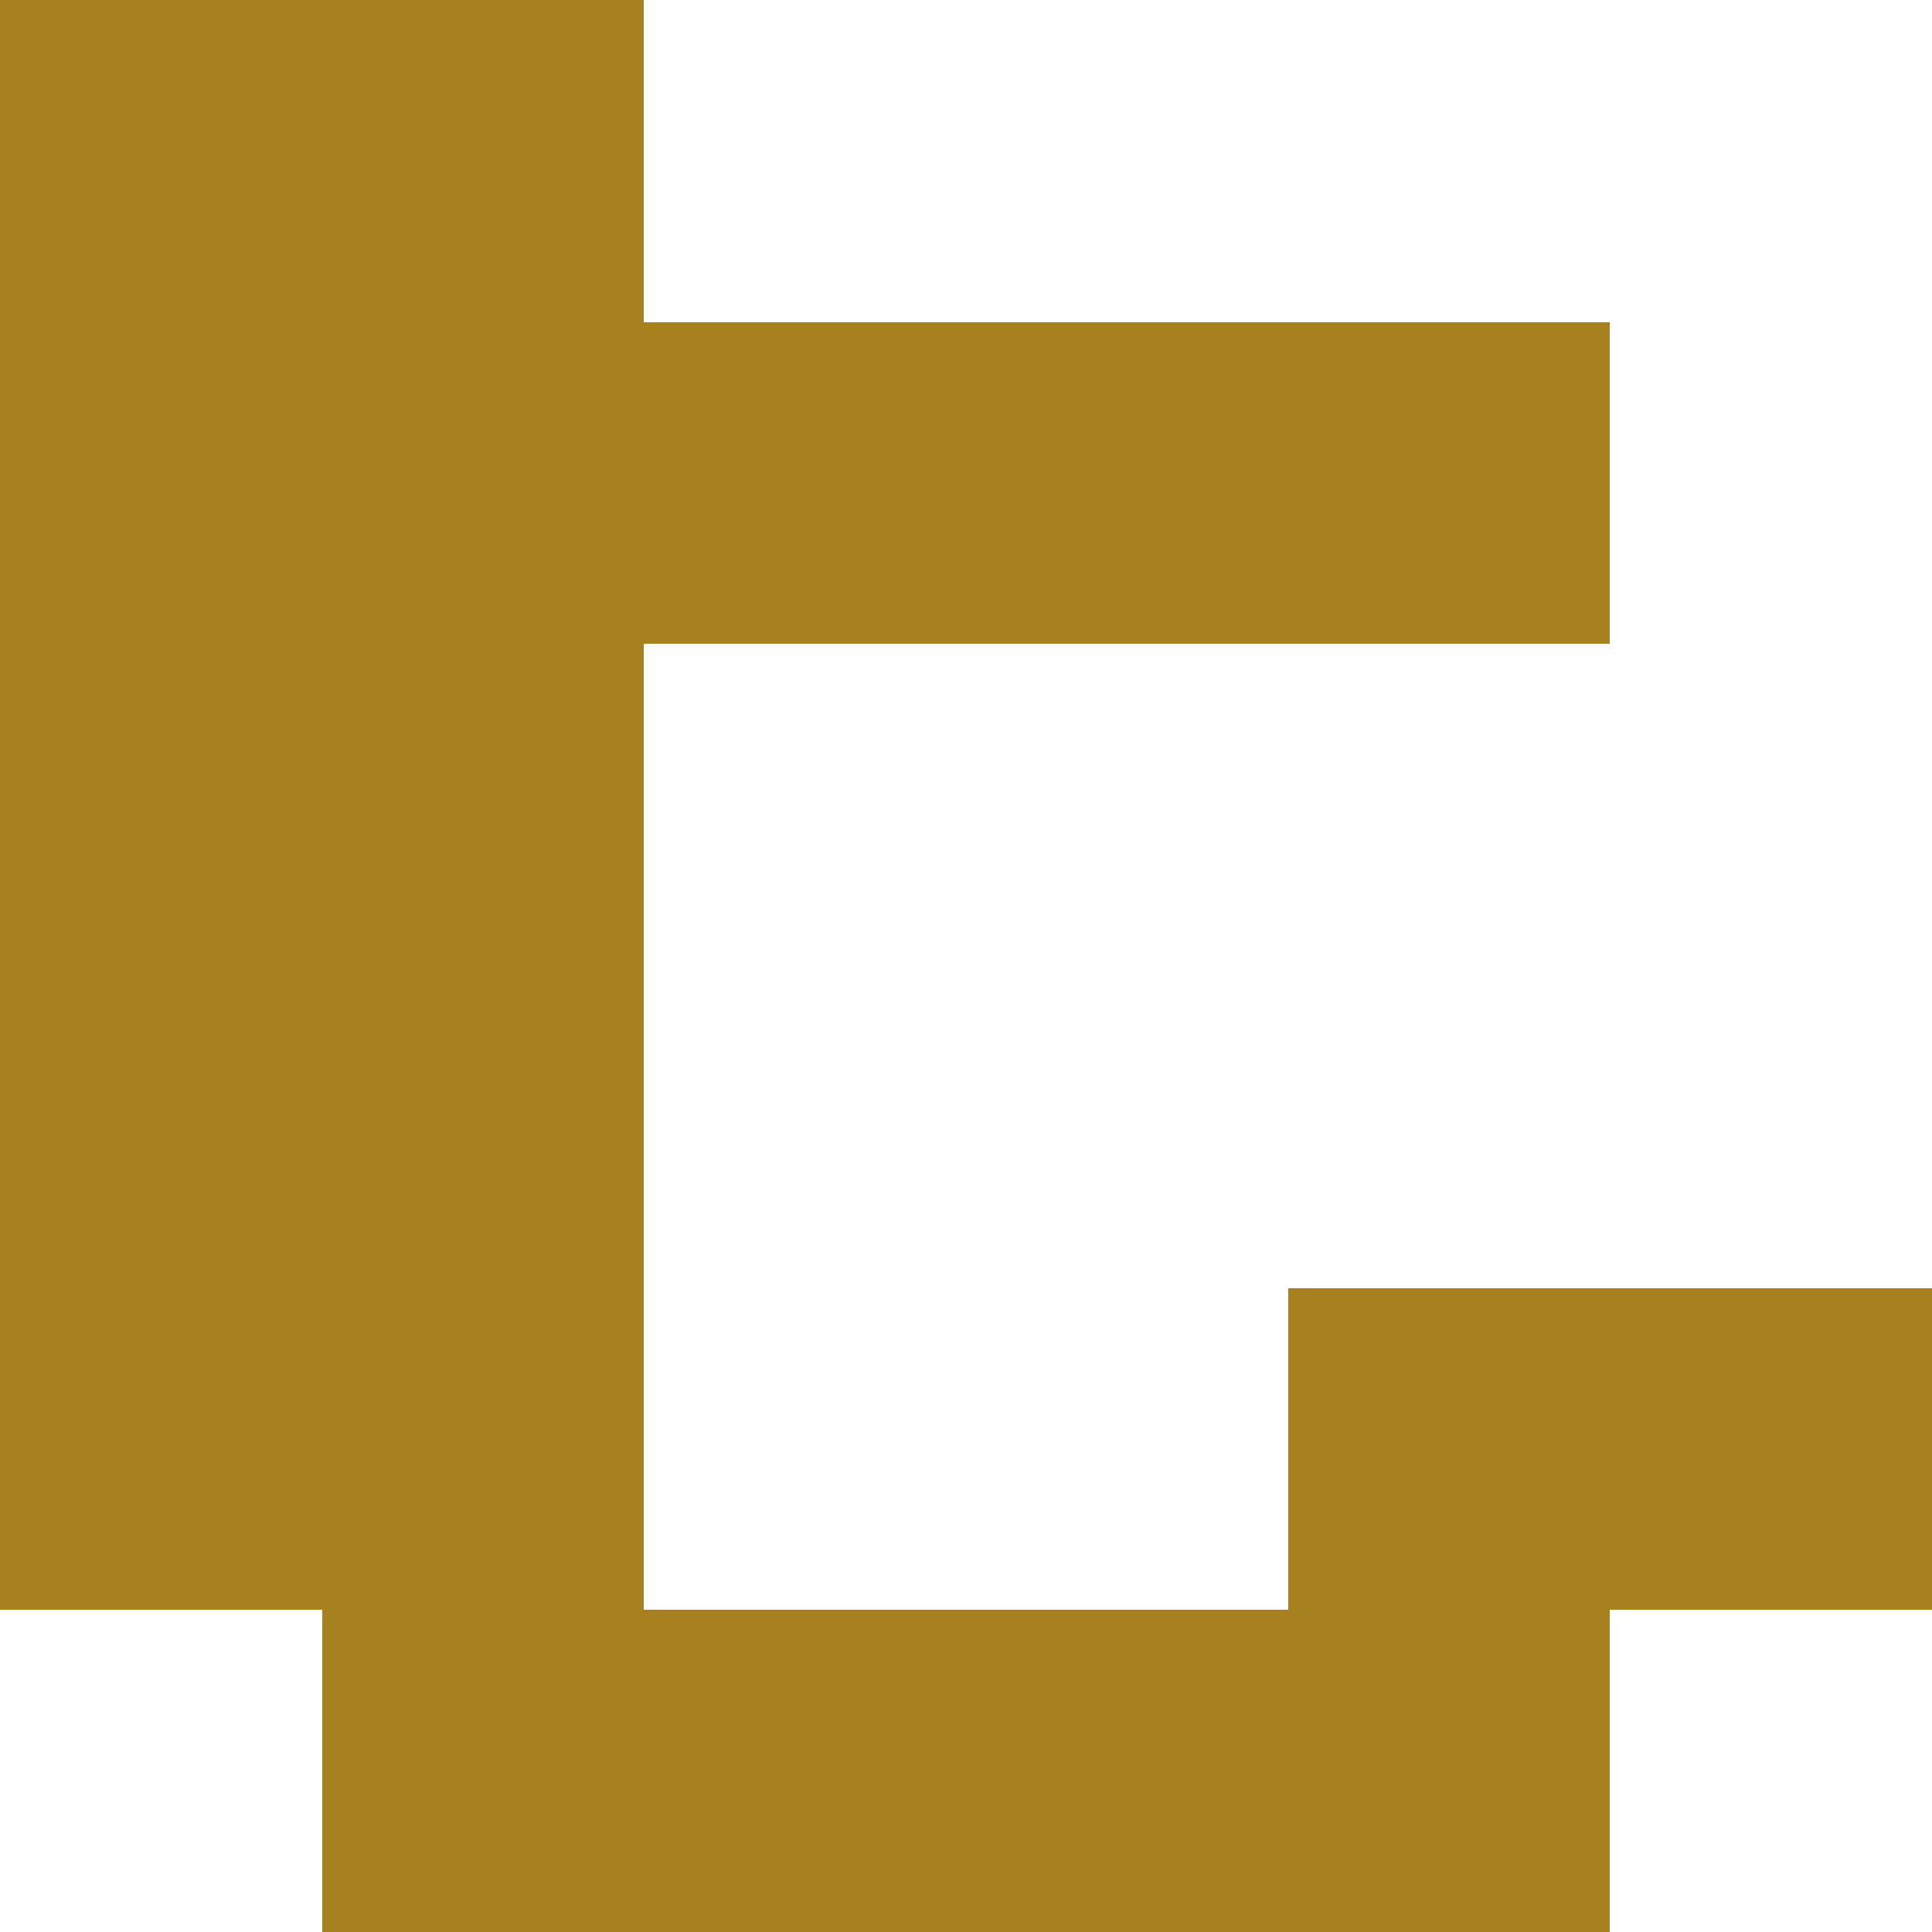
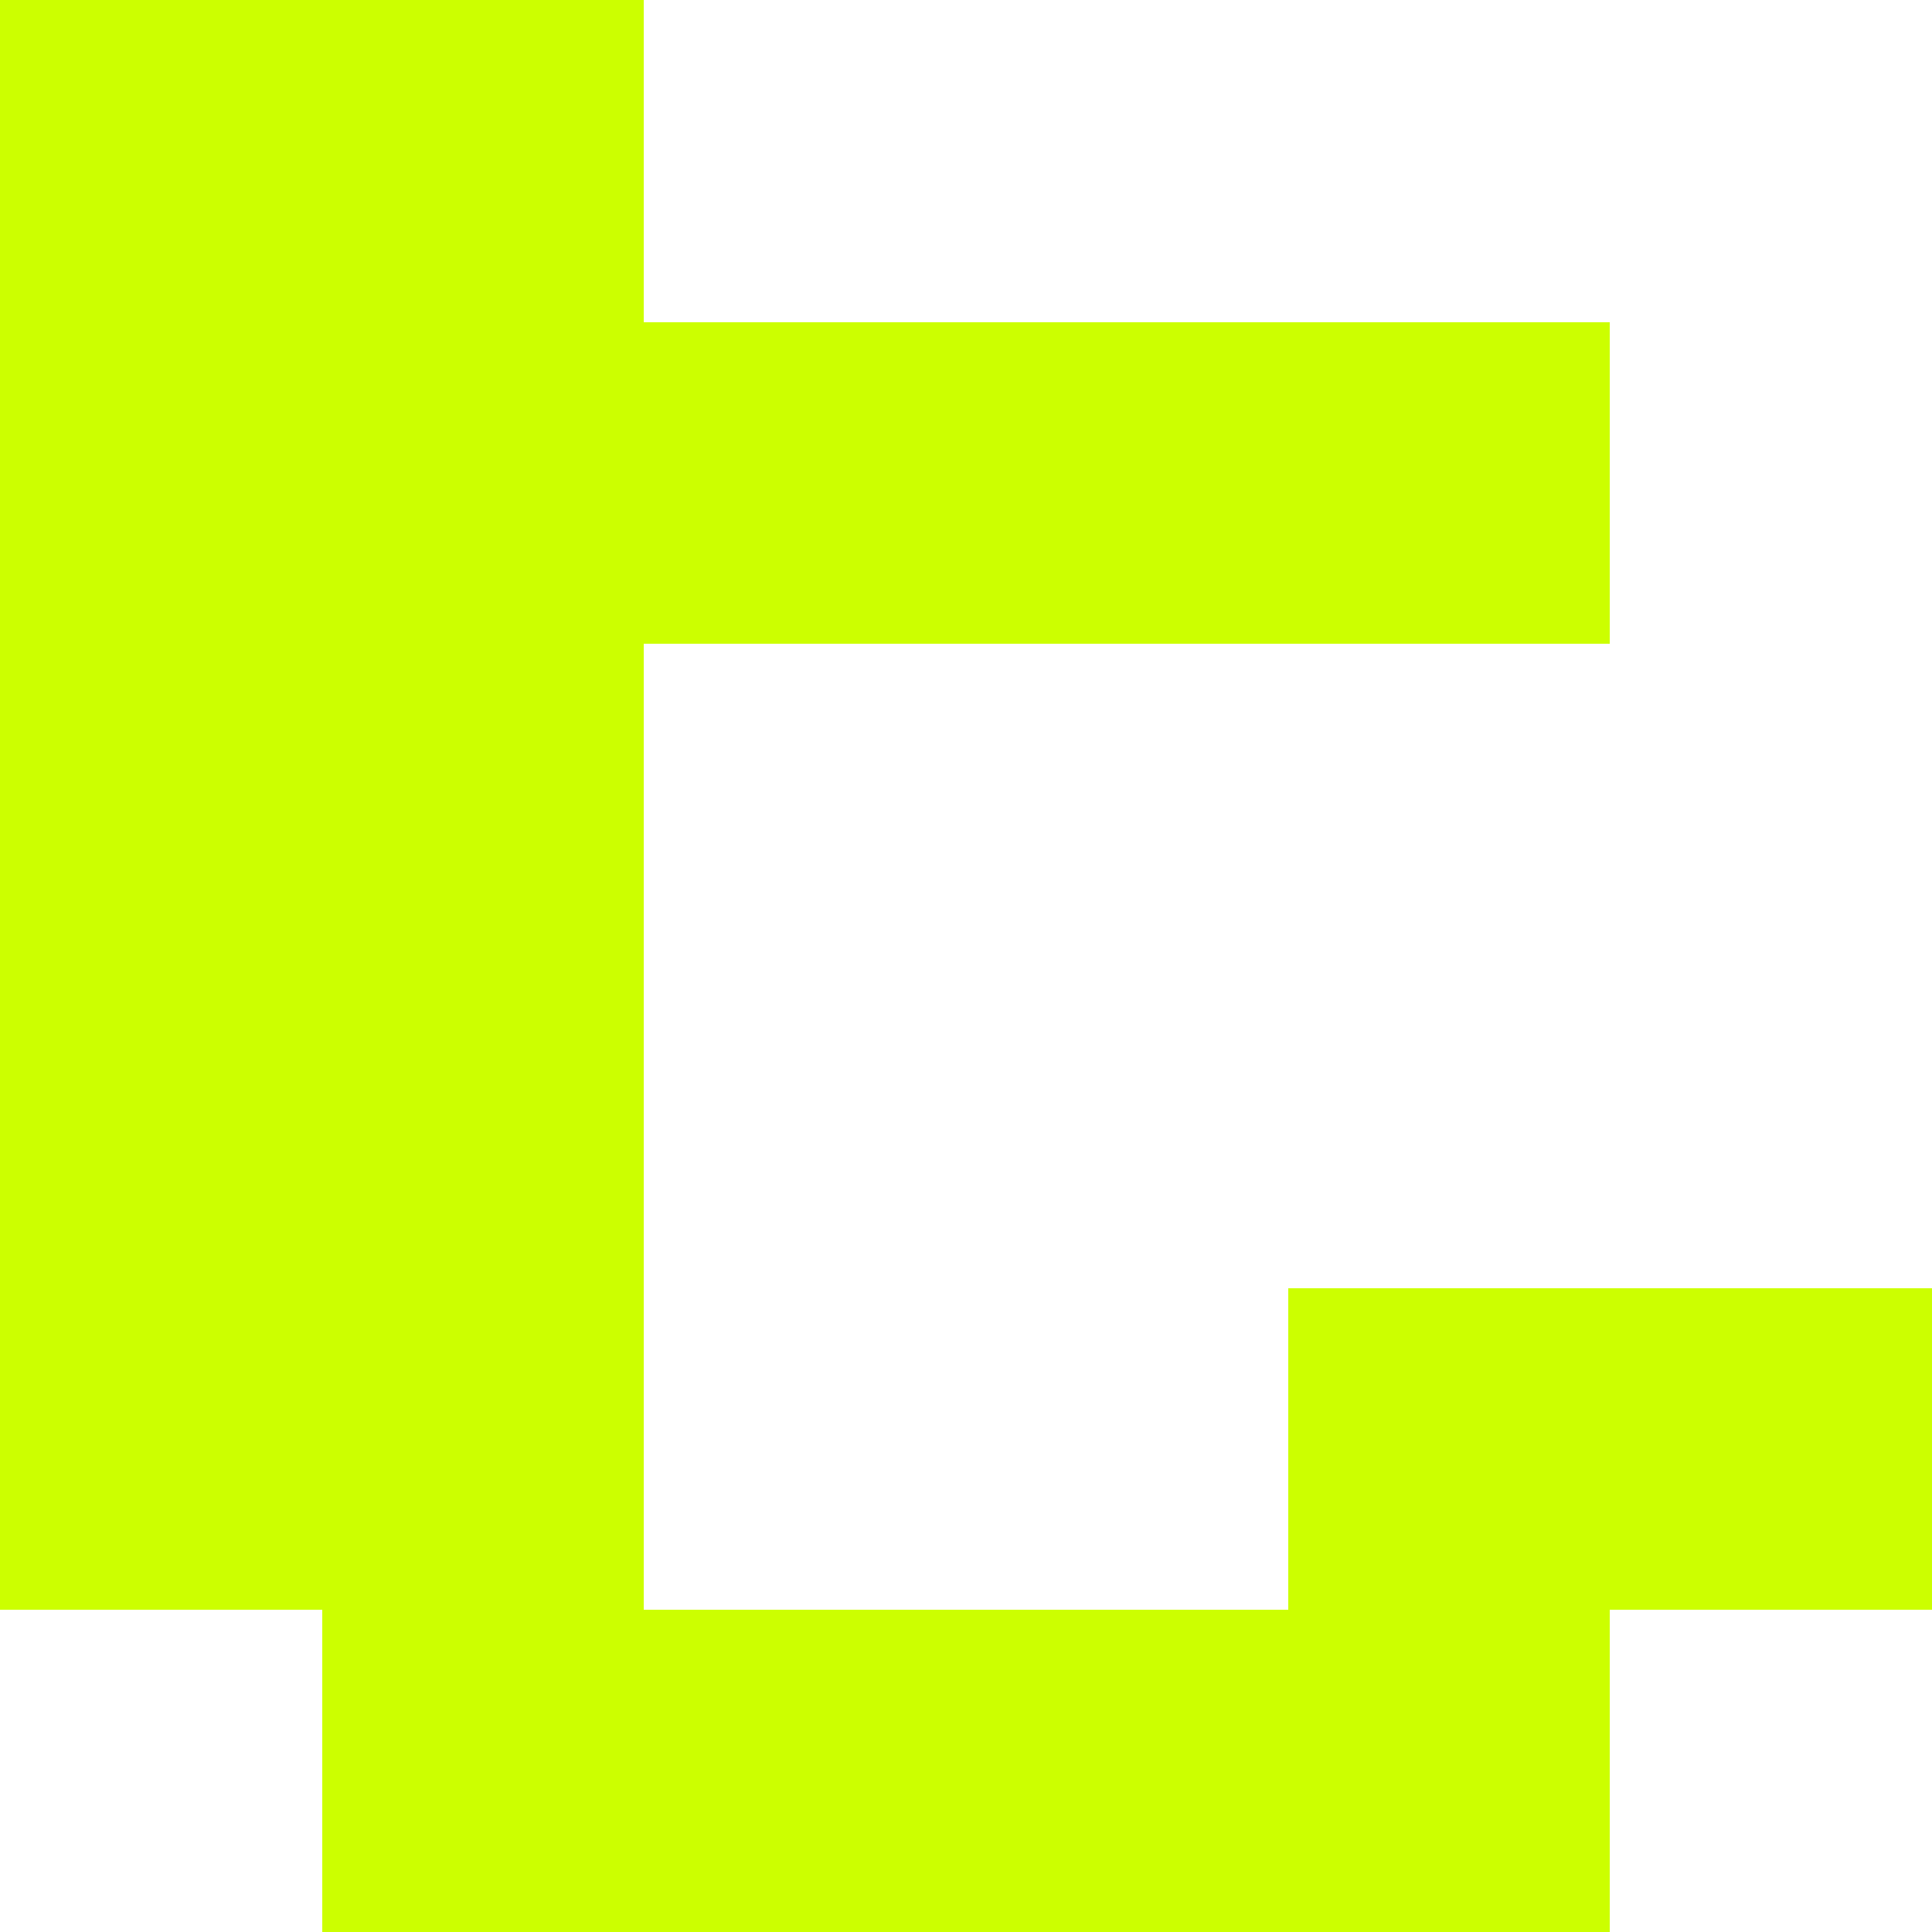
<svg xmlns="http://www.w3.org/2000/svg" width="96" height="96" viewBox="0 0 6 6" role="img" aria-label="Tinyrex" shape-rendering="crispEdges">
-   <rect x="0" y="0" width="2" height="1" fill="#A78020" />
-   <rect x="0" y="1" width="5" height="1" fill="#A78020" />
-   <rect x="0" y="2" width="2" height="1" fill="#A78020" />
-   <rect x="0" y="3" width="2" height="1" fill="#A78020" />
-   <rect x="0" y="4" width="2" height="1" fill="#A78020" />
-   <rect x="4" y="4" width="2" height="1" fill="#A78020" />
-   <rect x="1" y="5" width="4" height="1" fill="#A78020" />
+   <rect x="0" y="0" width="2" height="1" fill="#CCFF00" />
+   <rect x="0" y="1" width="5" height="1" fill="#CCFF00" />
+   <rect x="0" y="2" width="2" height="1" fill="#CCFF00" />
+   <rect x="0" y="3" width="2" height="1" fill="#CCFF00" />
+   <rect x="0" y="4" width="2" height="1" fill="#CCFF00" />
+   <rect x="4" y="4" width="2" height="1" fill="#CCFF00" />
+   <rect x="1" y="5" width="4" height="1" fill="#CCFF00" />
</svg>
